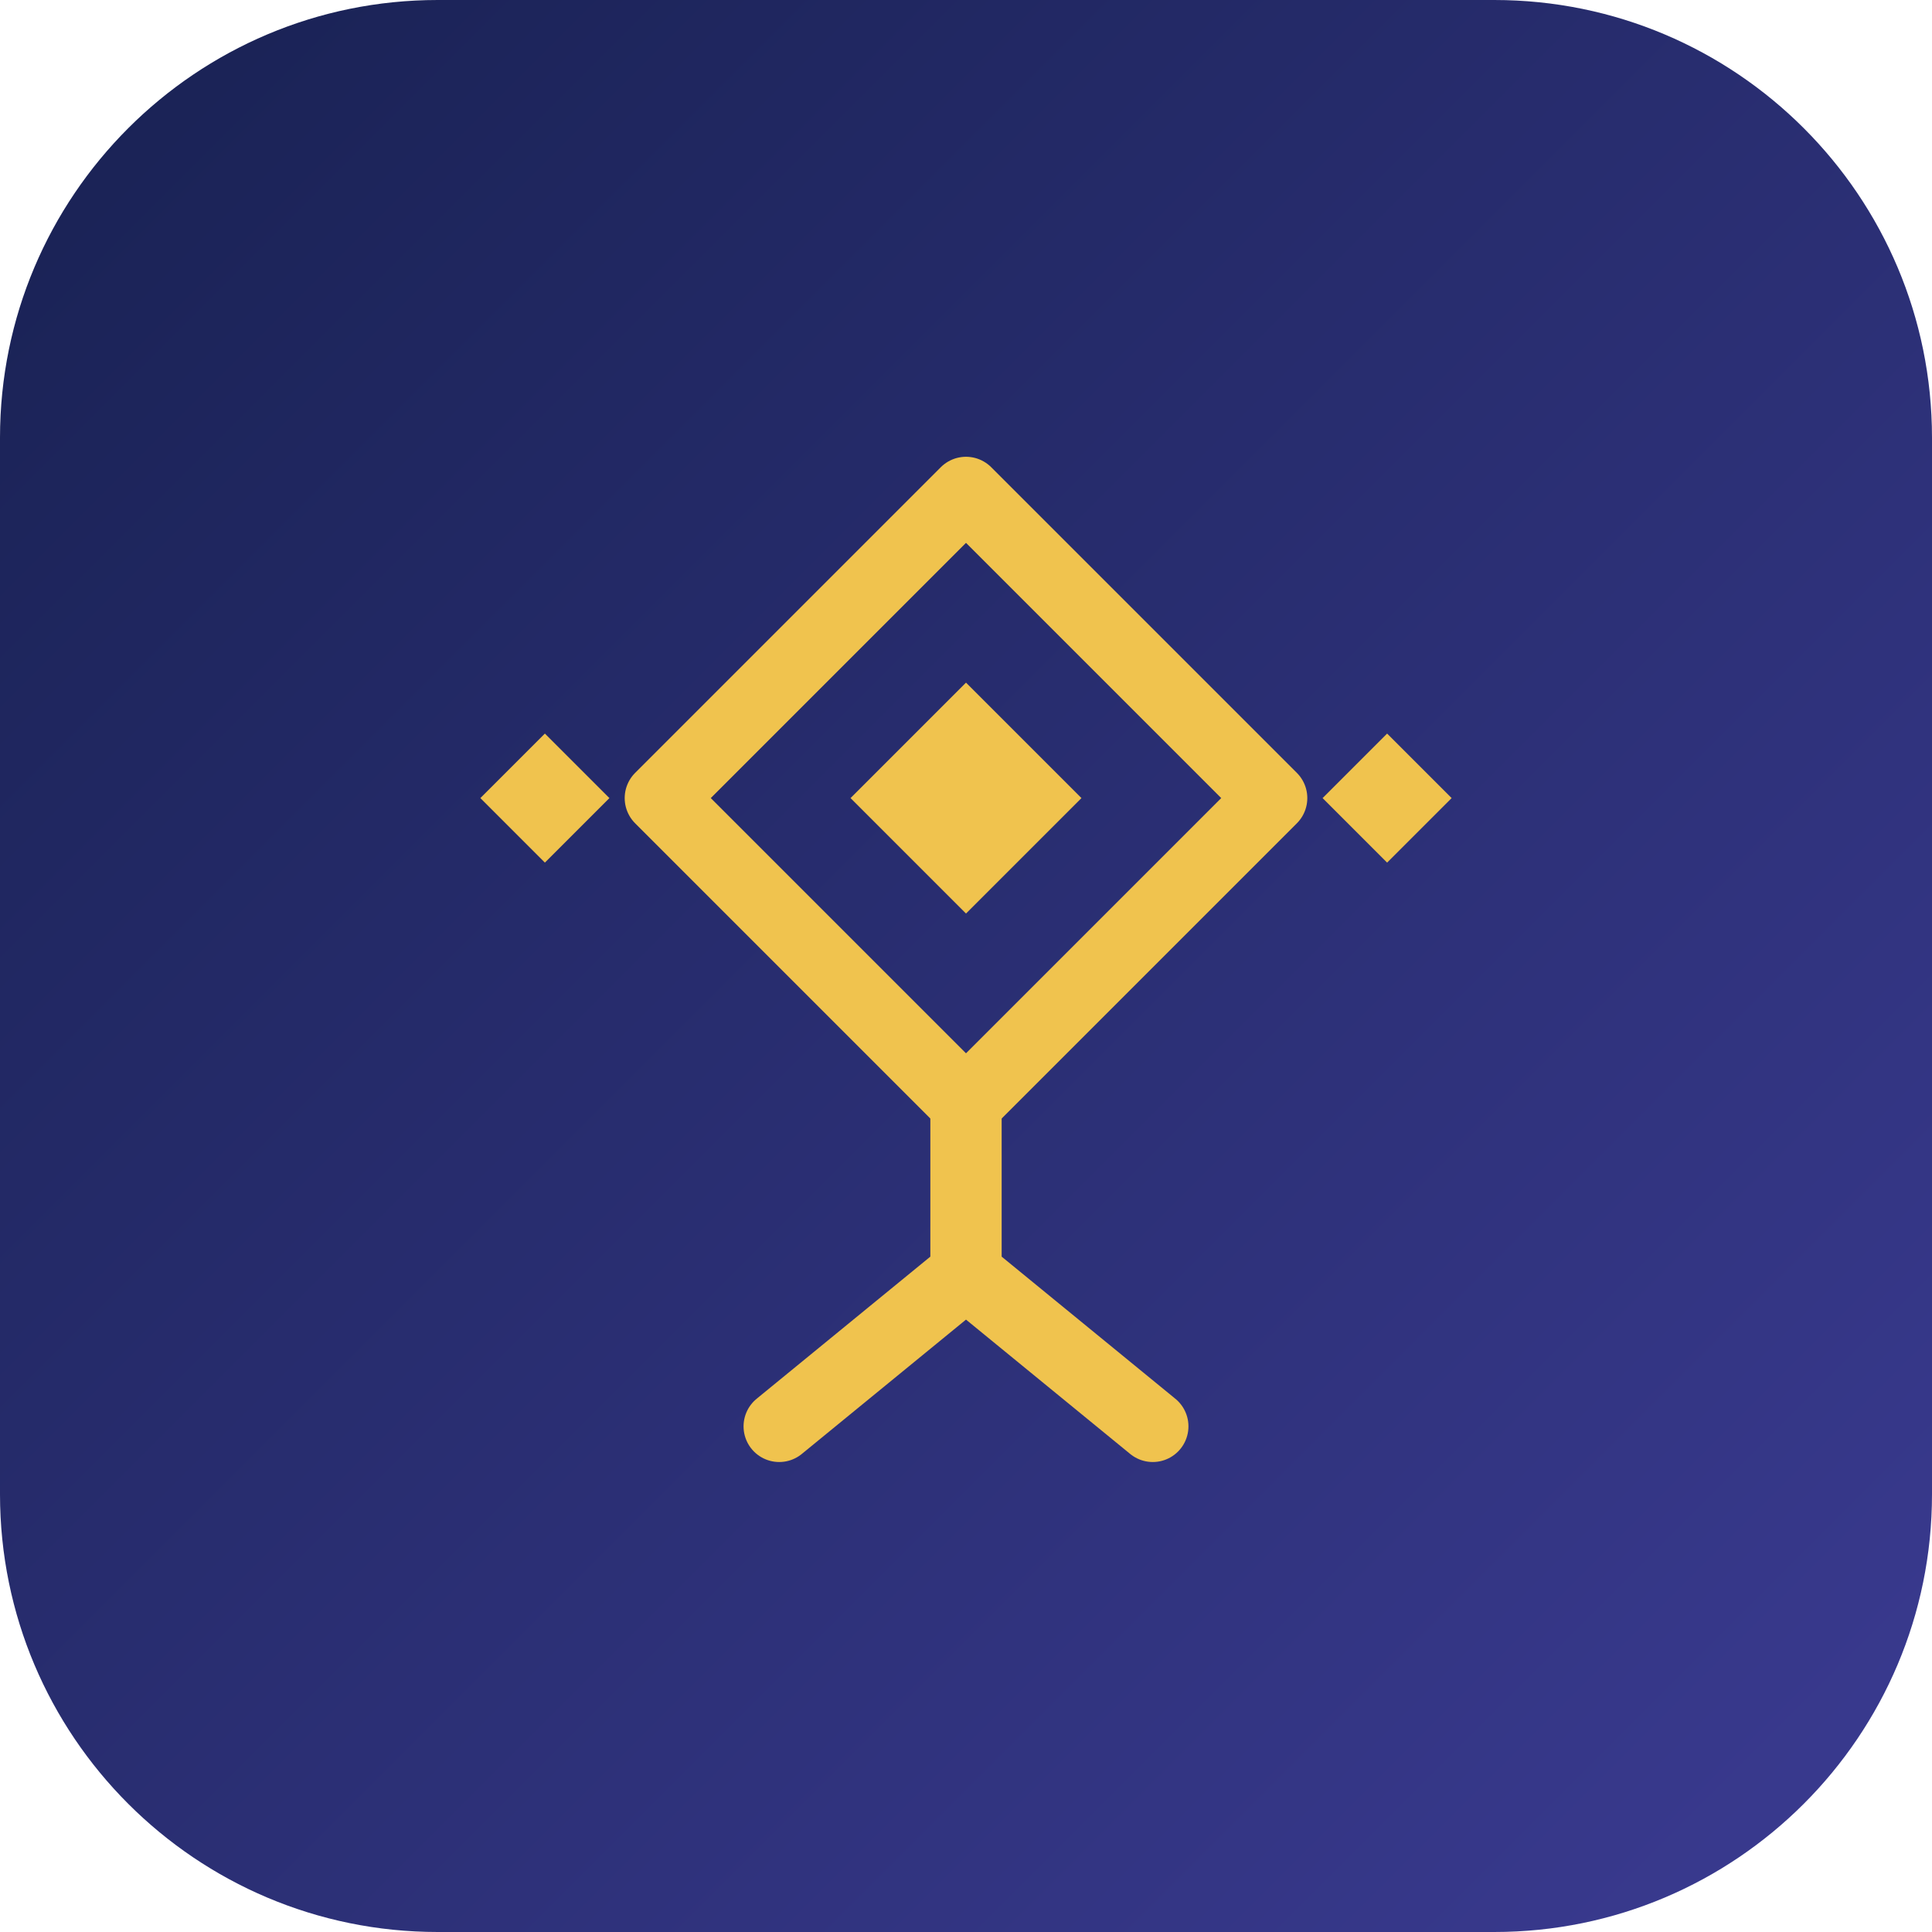
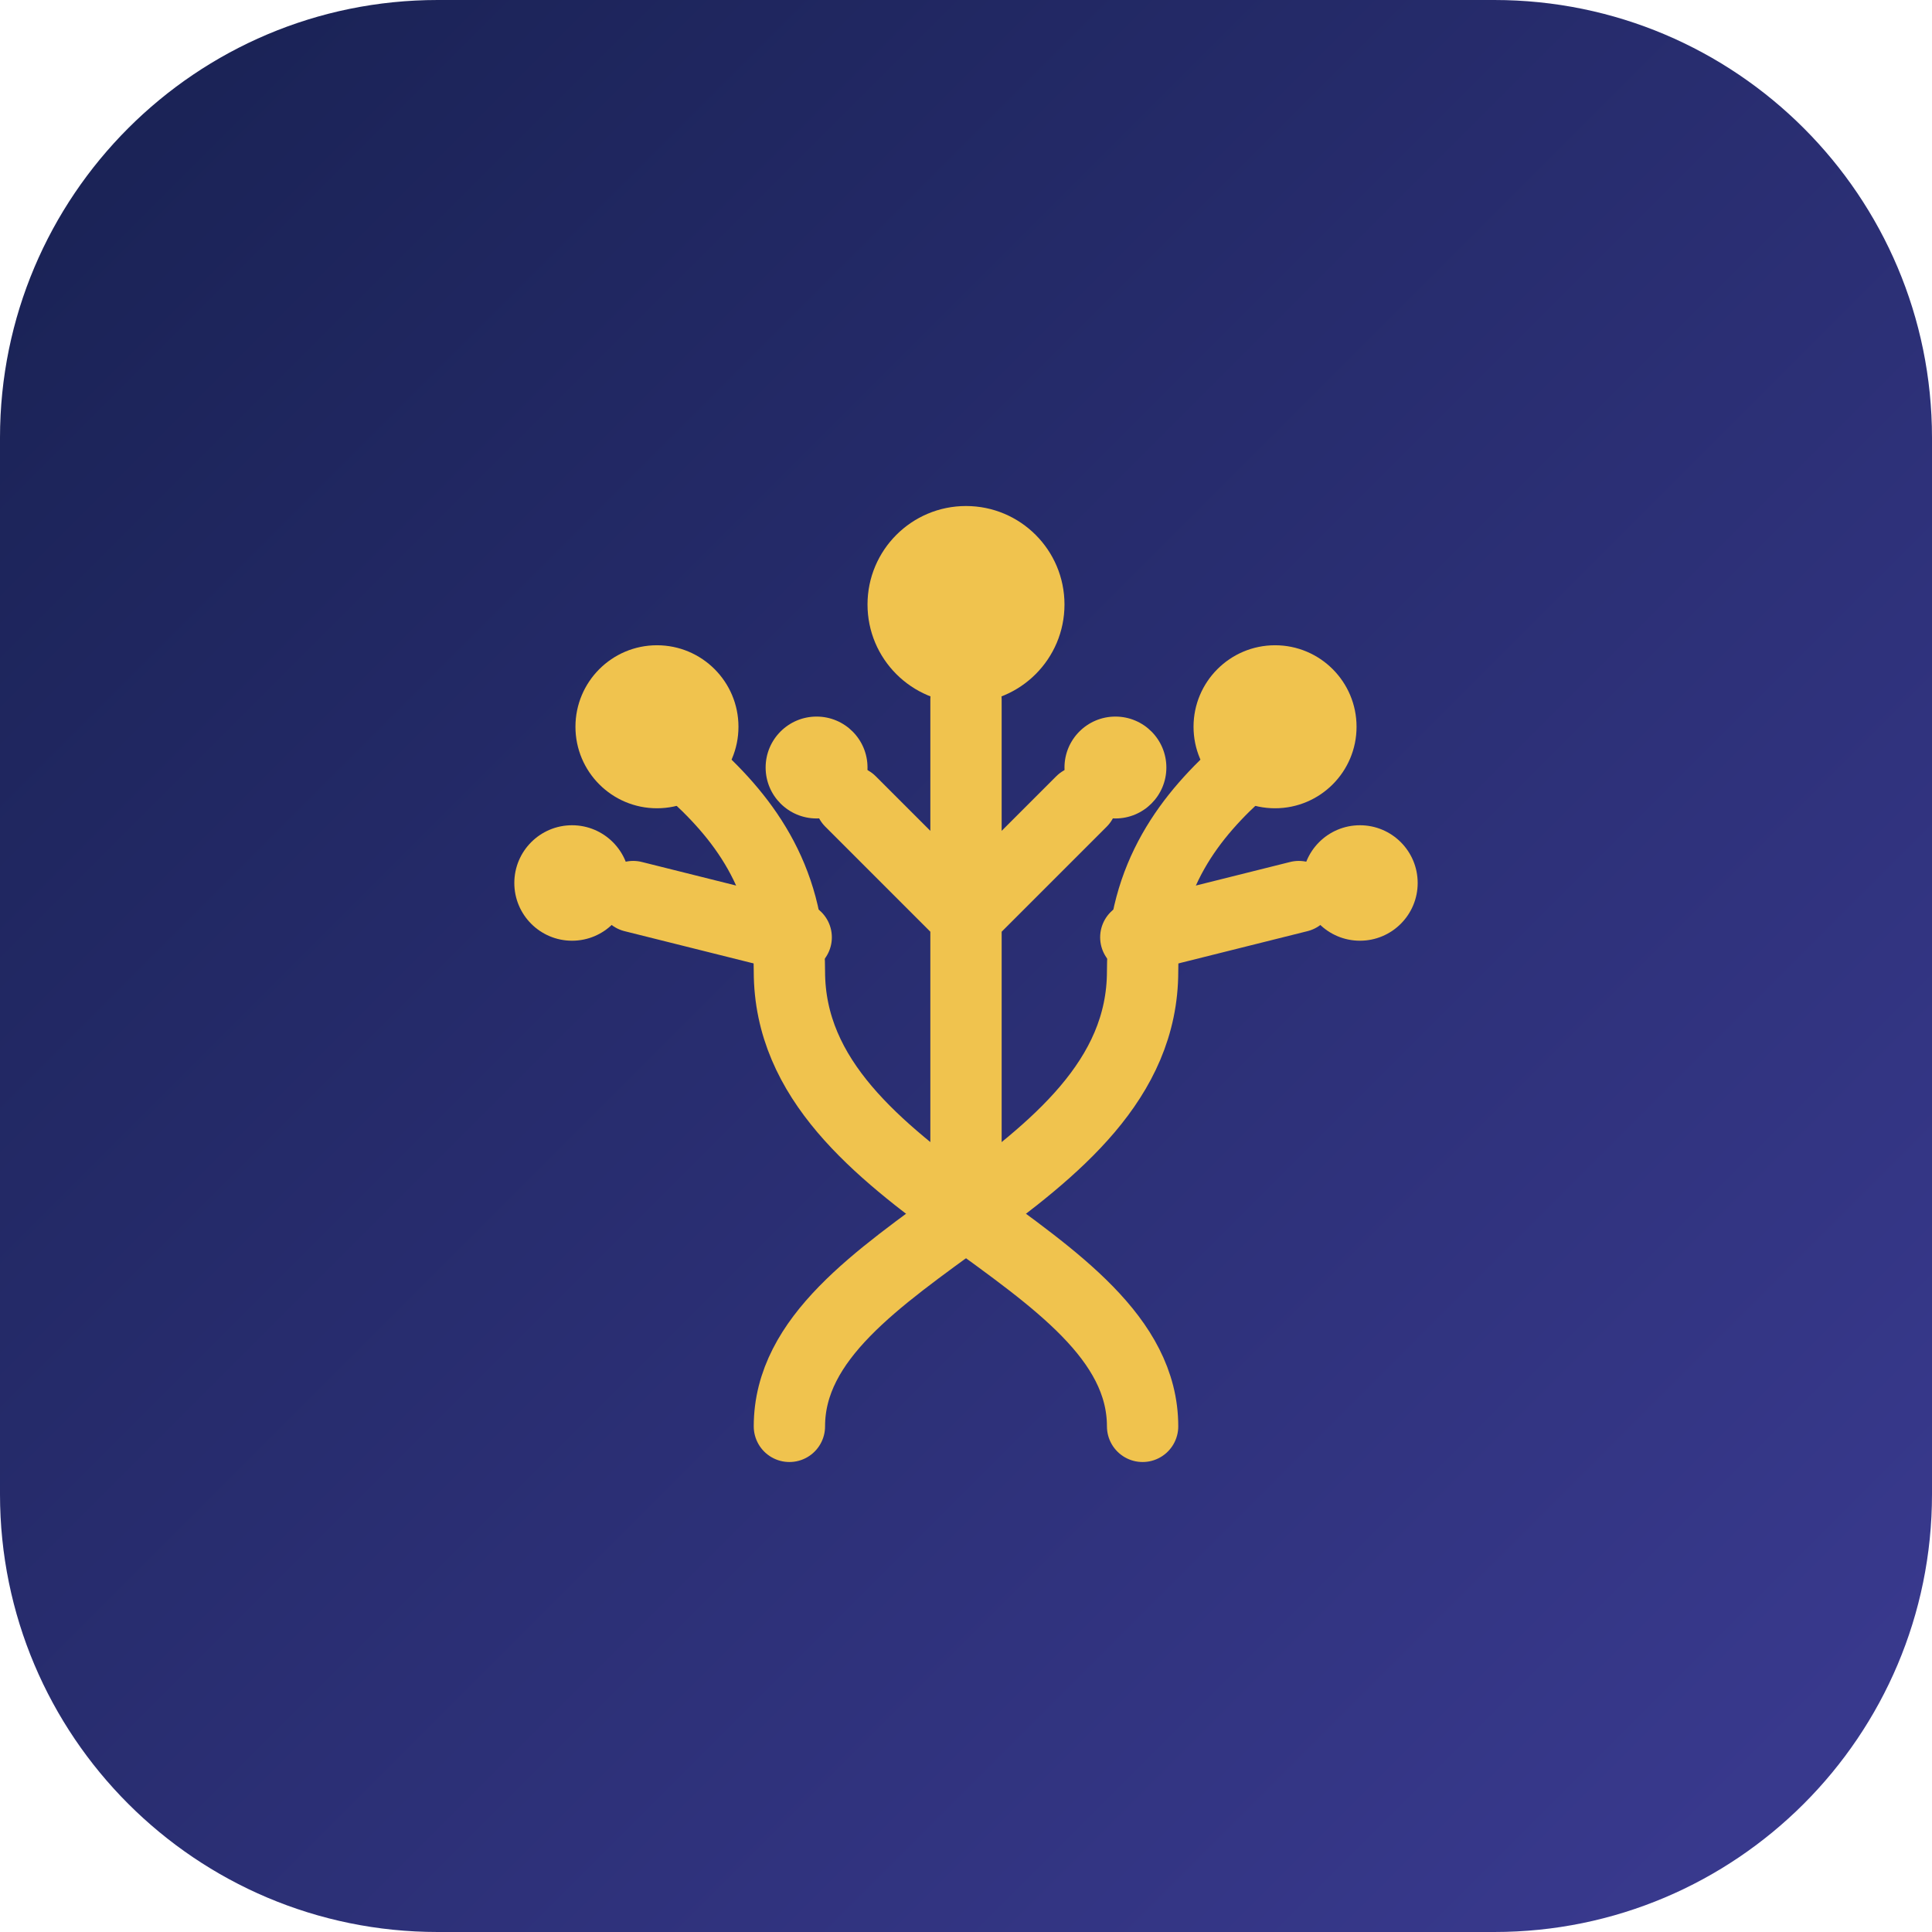
<svg xmlns="http://www.w3.org/2000/svg" viewBox="0 0 64 64">
  <defs>
    <linearGradient id="g" x1="0" y1="0" x2="1" y2="1">
      <stop offset="0" stop-color="#182152" />
      <stop offset="1" stop-color="#3b3b92" />
    </linearGradient>
  </defs>
  <rect width="64" height="64" rx="14.5" fill="url(#g)" />
  <g transform="translate(14 13.5) scale(1.125)" fill="none" stroke="#f0c34e" stroke-width="2.1" stroke-linecap="round" stroke-linejoin="round">
-     <path d="M16 2.5 25 11.5 16 20.5 7 11.5z" />
-     <path d="M16 20.5v5M10.5 30l5.5-4.5 5.5 4.5" />
+     <path d="M10.8 30 C10.8 24.8 21.2 23 21.2 16.6 C21.2 13.8 22.6 12 24.2 10.6" />
+     <path d="M21.2 30 C21.2 24.8 10.8 23 10.8 16.6 C10.8 13.8 9.4 12 7.8 10.6" />
+     <path d="M16 22.4L16 8.6 M11 15.6L6.2 14.4 M21 15.6L25.8 14.4 M16 15L12.6 11.6 M16 15L19.4 11.6" />
    <g fill="#f0c34e" stroke="none">
-       <path d="M16 8.1l3.4 3.4-3.4 3.4-3.4-3.4z" />
-       <path d="M3.6 9.6l1.9 1.9-1.9 1.9-1.9-1.9zM28.4 9.6l1.9 1.9-1.9 1.9-1.9-1.9z" />
+       <circle cx="16" cy="5.8" r="2.9" />
+       <circle cx="6.9" cy="9.4" r="2.4" />
+       <circle cx="25.1" cy="9.4" r="2.4" />
+       <circle cx="4.4" cy="14" r="1.7" />
+       <circle cx="27.6" cy="14" r="1.7" />
+       <circle cx="11.6" cy="10.6" r="1.5" />
+       <circle cx="20.4" cy="10.6" r="1.5" />
    </g>
  </g>
</svg>
